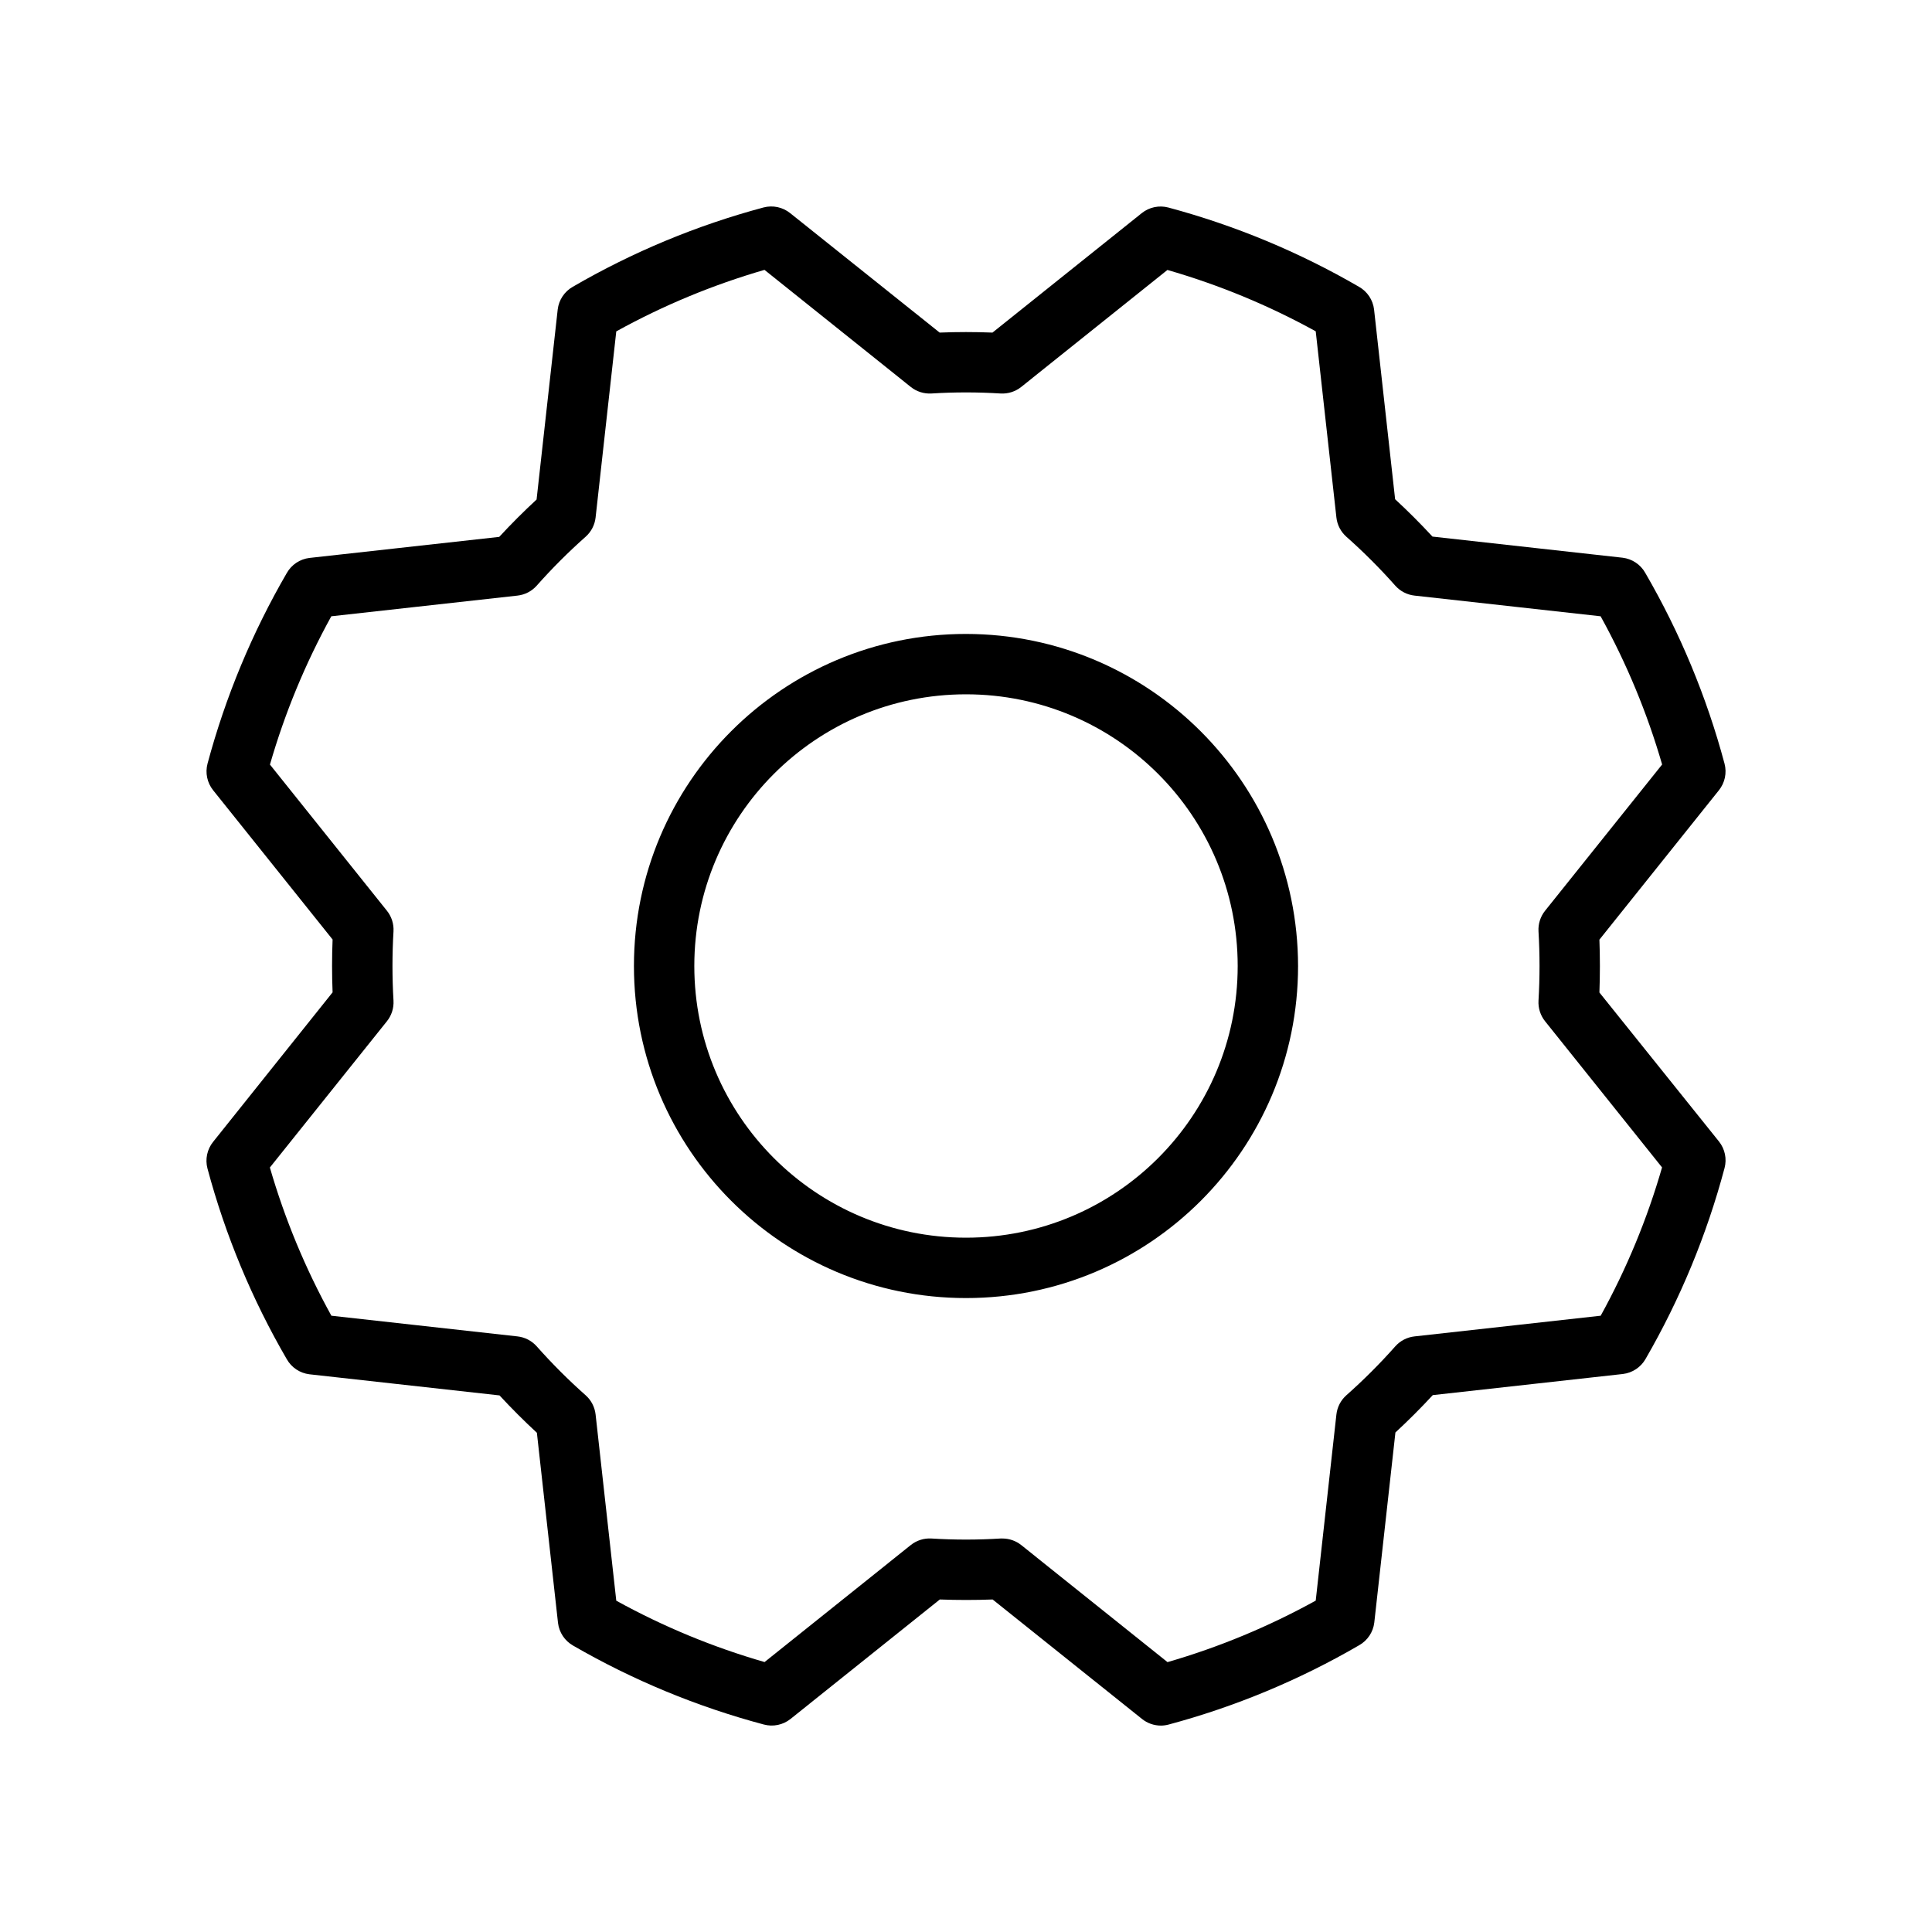
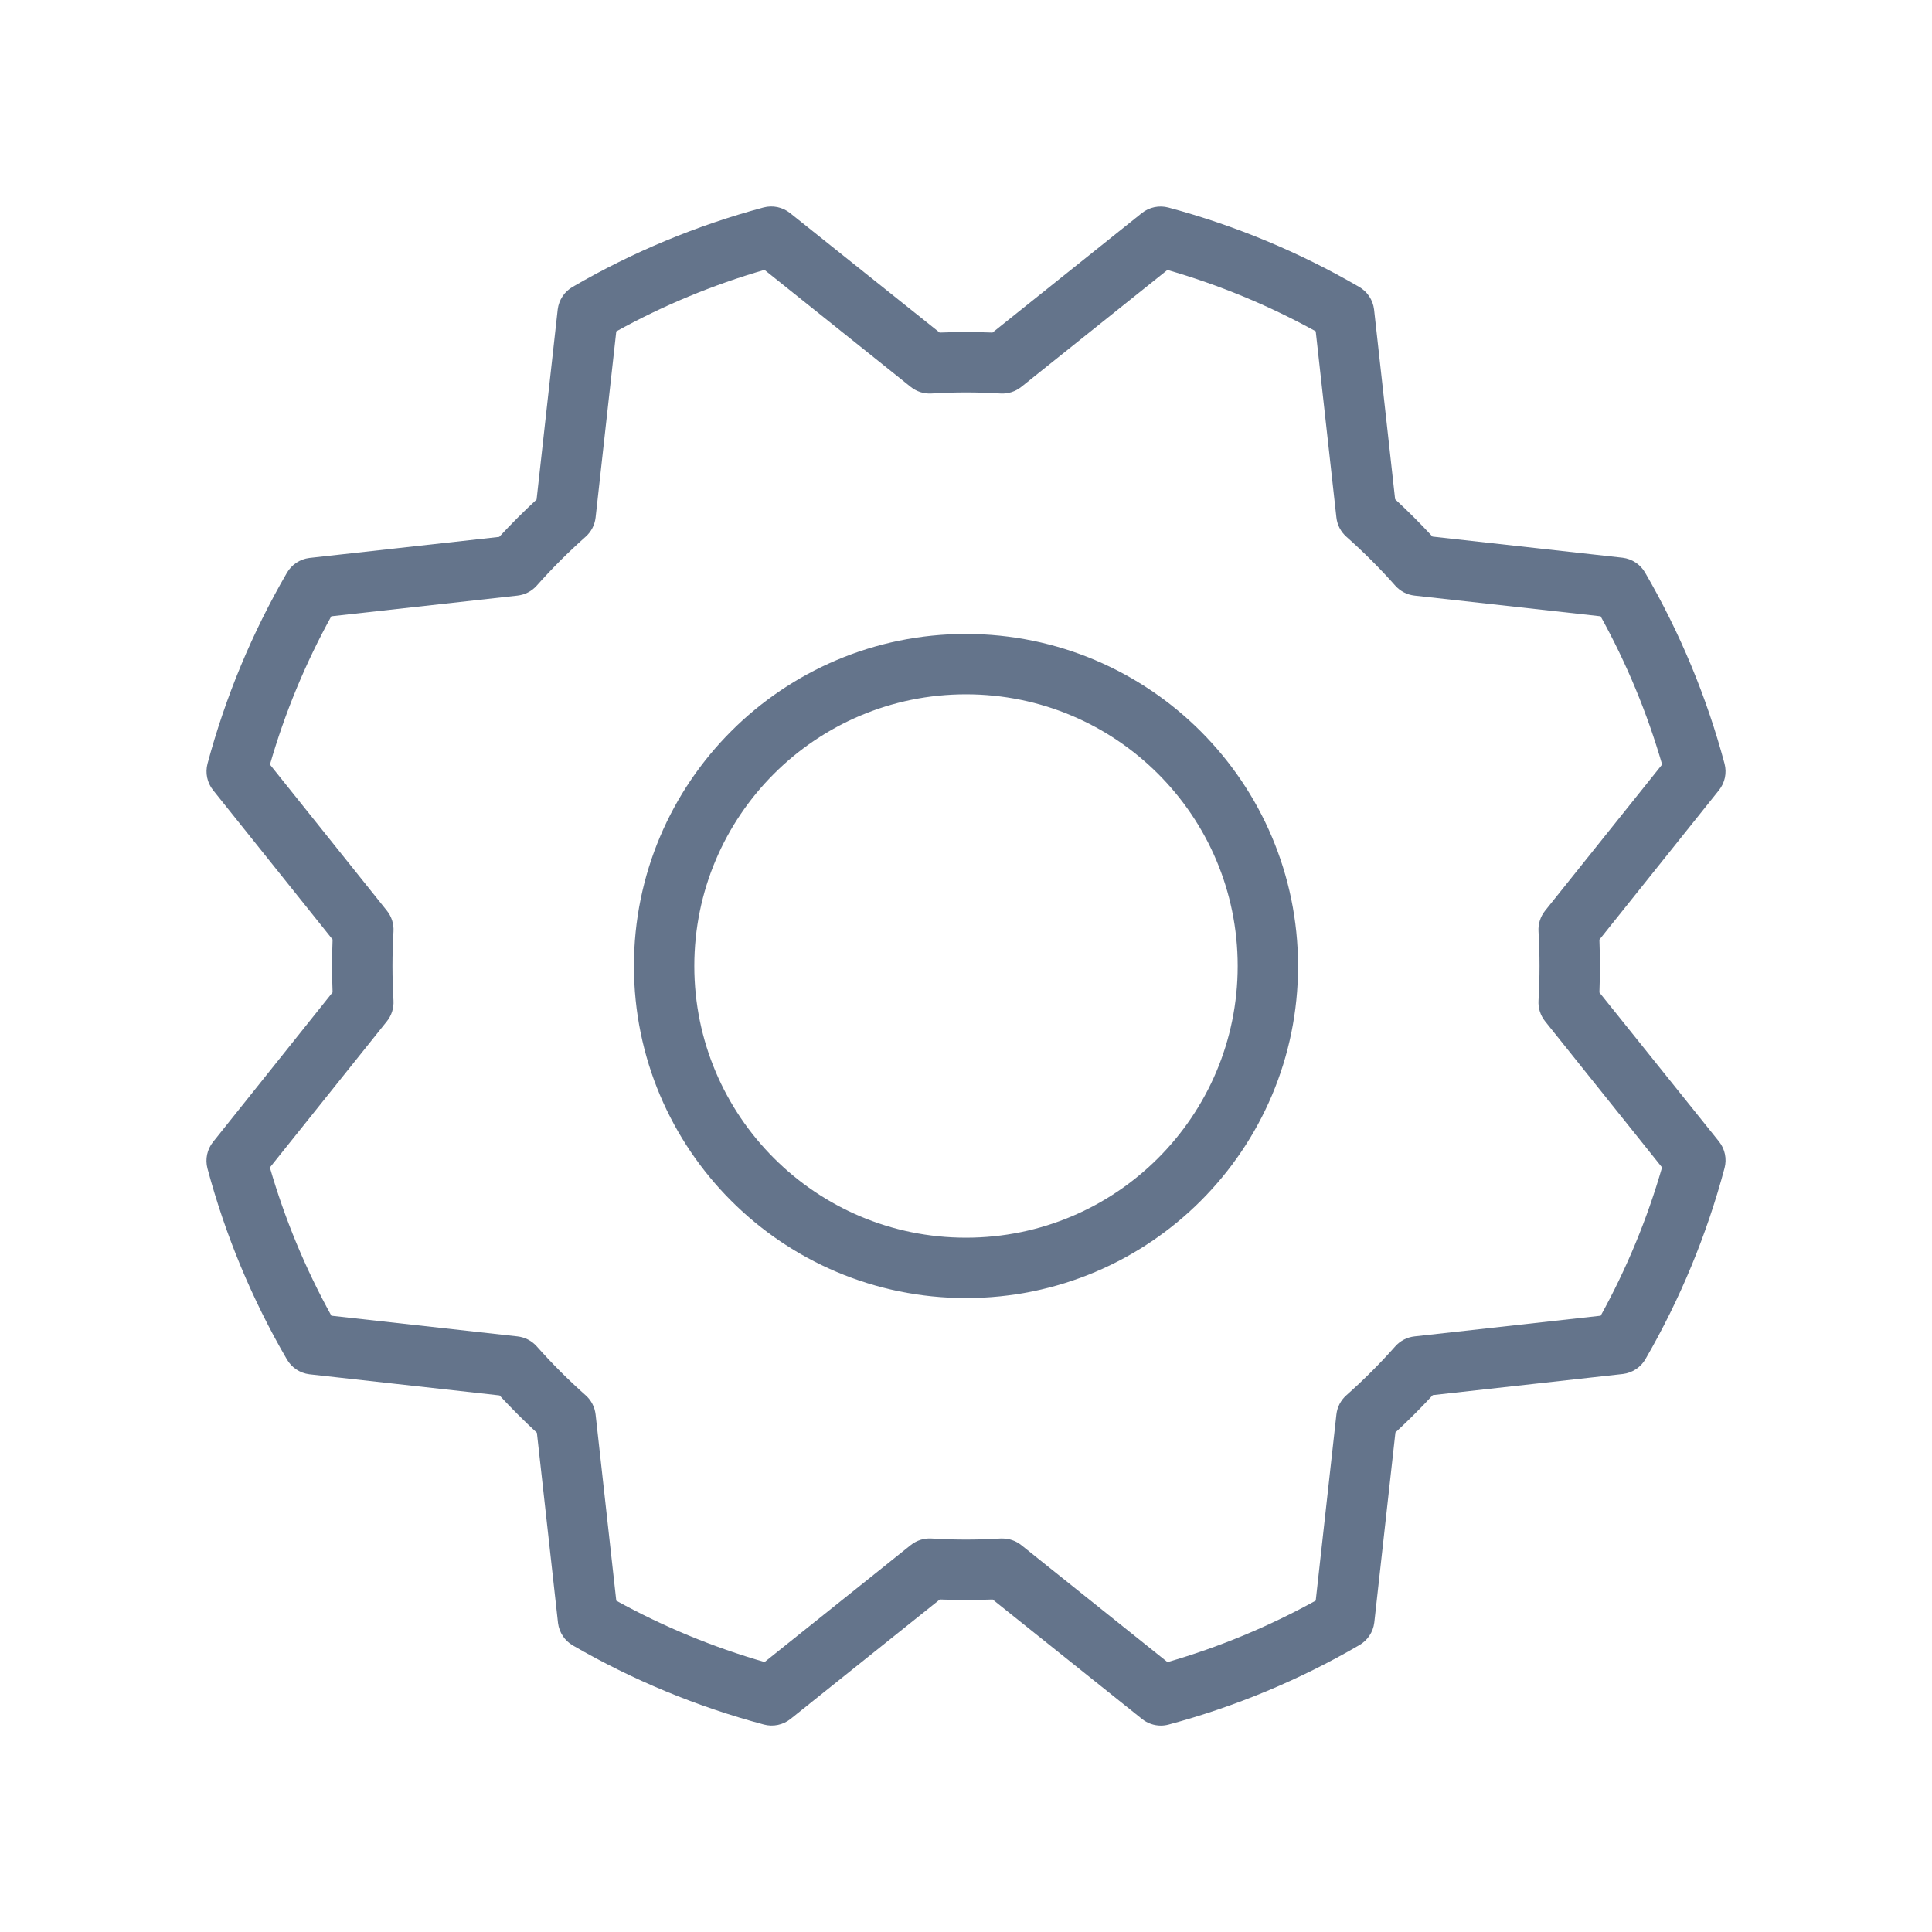
- <svg xmlns="http://www.w3.org/2000/svg" viewBox="0 0 256 256" fill="currentColor">
+ <svg xmlns="http://www.w3.org/2000/svg" viewBox="0 0 256 256" fill="#64748B">
  <path d="M128,84a44,44,0,1,0,44,44A44.05,44.05,0,0,0,128,84Zm0,80a36,36,0,1,1,36-36A36,36,0,0,1,128,164Zm83.93-32.49q.13-3.51,0-7l15.83-19.79a4,4,0,0,0,.75-3.53A103.64,103.64,0,0,0,218,75.9a4,4,0,0,0-3-2l-25.19-2.8c-1.58-1.71-3.24-3.37-4.95-4.95L182.07,41a4,4,0,0,0-2-3A104,104,0,0,0,154.82,27.5a4,4,0,0,0-3.53.74L131.51,44.07q-3.51-.14-7,0L104.7,28.24a4,4,0,0,0-3.53-.75A103.64,103.64,0,0,0,75.9,38a4,4,0,0,0-2,3l-2.8,25.19c-1.71,1.58-3.37,3.24-4.95,4.95L41,73.93a4,4,0,0,0-3,2A104,104,0,0,0,27.5,101.18a4,4,0,0,0,.74,3.53l15.83,19.78q-.14,3.51,0,7L28.24,151.3a4,4,0,0,0-.75,3.53A103.64,103.64,0,0,0,38,180.1a4,4,0,0,0,3,2l25.19,2.8c1.58,1.71,3.24,3.37,4.95,4.95l2.8,25.2a4,4,0,0,0,2,3,104,104,0,0,0,25.28,10.46,4,4,0,0,0,3.53-.74l19.78-15.83q3.51.13,7,0l19.79,15.83a4,4,0,0,0,2.5.88,4,4,0,0,0,1-.13A103.64,103.64,0,0,0,180.1,218a4,4,0,0,0,2-3l2.8-25.19c1.71-1.58,3.37-3.24,4.95-4.95l25.2-2.8a4,4,0,0,0,3-2,104,104,0,0,0,10.46-25.28,4,4,0,0,0-.74-3.53Zm.17,42.83-24.67,2.74a4,4,0,0,0-2.55,1.32,76.2,76.2,0,0,1-6.48,6.48,4,4,0,0,0-1.32,2.55l-2.74,24.66a95.45,95.45,0,0,1-19.64,8.15l-19.38-15.51a4,4,0,0,0-2.5-.87h-.24a73.67,73.67,0,0,1-9.16,0,4,4,0,0,0-2.74.87l-19.37,15.5a95.33,95.33,0,0,1-19.65-8.13l-2.74-24.67a4,4,0,0,0-1.32-2.55,76.2,76.2,0,0,1-6.48-6.48,4,4,0,0,0-2.55-1.32l-24.66-2.74a95.45,95.45,0,0,1-8.15-19.64l15.51-19.38a4,4,0,0,0,.87-2.74,77.76,77.76,0,0,1,0-9.16,4,4,0,0,0-.87-2.74l-15.5-19.37A95.33,95.33,0,0,1,43.9,81.66l24.67-2.74a4,4,0,0,0,2.55-1.32,76.2,76.2,0,0,1,6.48-6.48,4,4,0,0,0,1.32-2.55l2.74-24.66a95.45,95.45,0,0,1,19.64-8.15l19.38,15.51a4,4,0,0,0,2.74.87,73.67,73.67,0,0,1,9.16,0,4,4,0,0,0,2.74-.87l19.37-15.5a95.33,95.33,0,0,1,19.65,8.13l2.74,24.67a4,4,0,0,0,1.32,2.55,76.2,76.2,0,0,1,6.48,6.48,4,4,0,0,0,2.55,1.32l24.66,2.74a95.45,95.45,0,0,1,8.15,19.64l-15.51,19.38a4,4,0,0,0-.87,2.74,77.76,77.76,0,0,1,0,9.16,4,4,0,0,0,.87,2.74l15.5,19.37A95.33,95.33,0,0,1,212.1,174.34Z" />
</svg>
